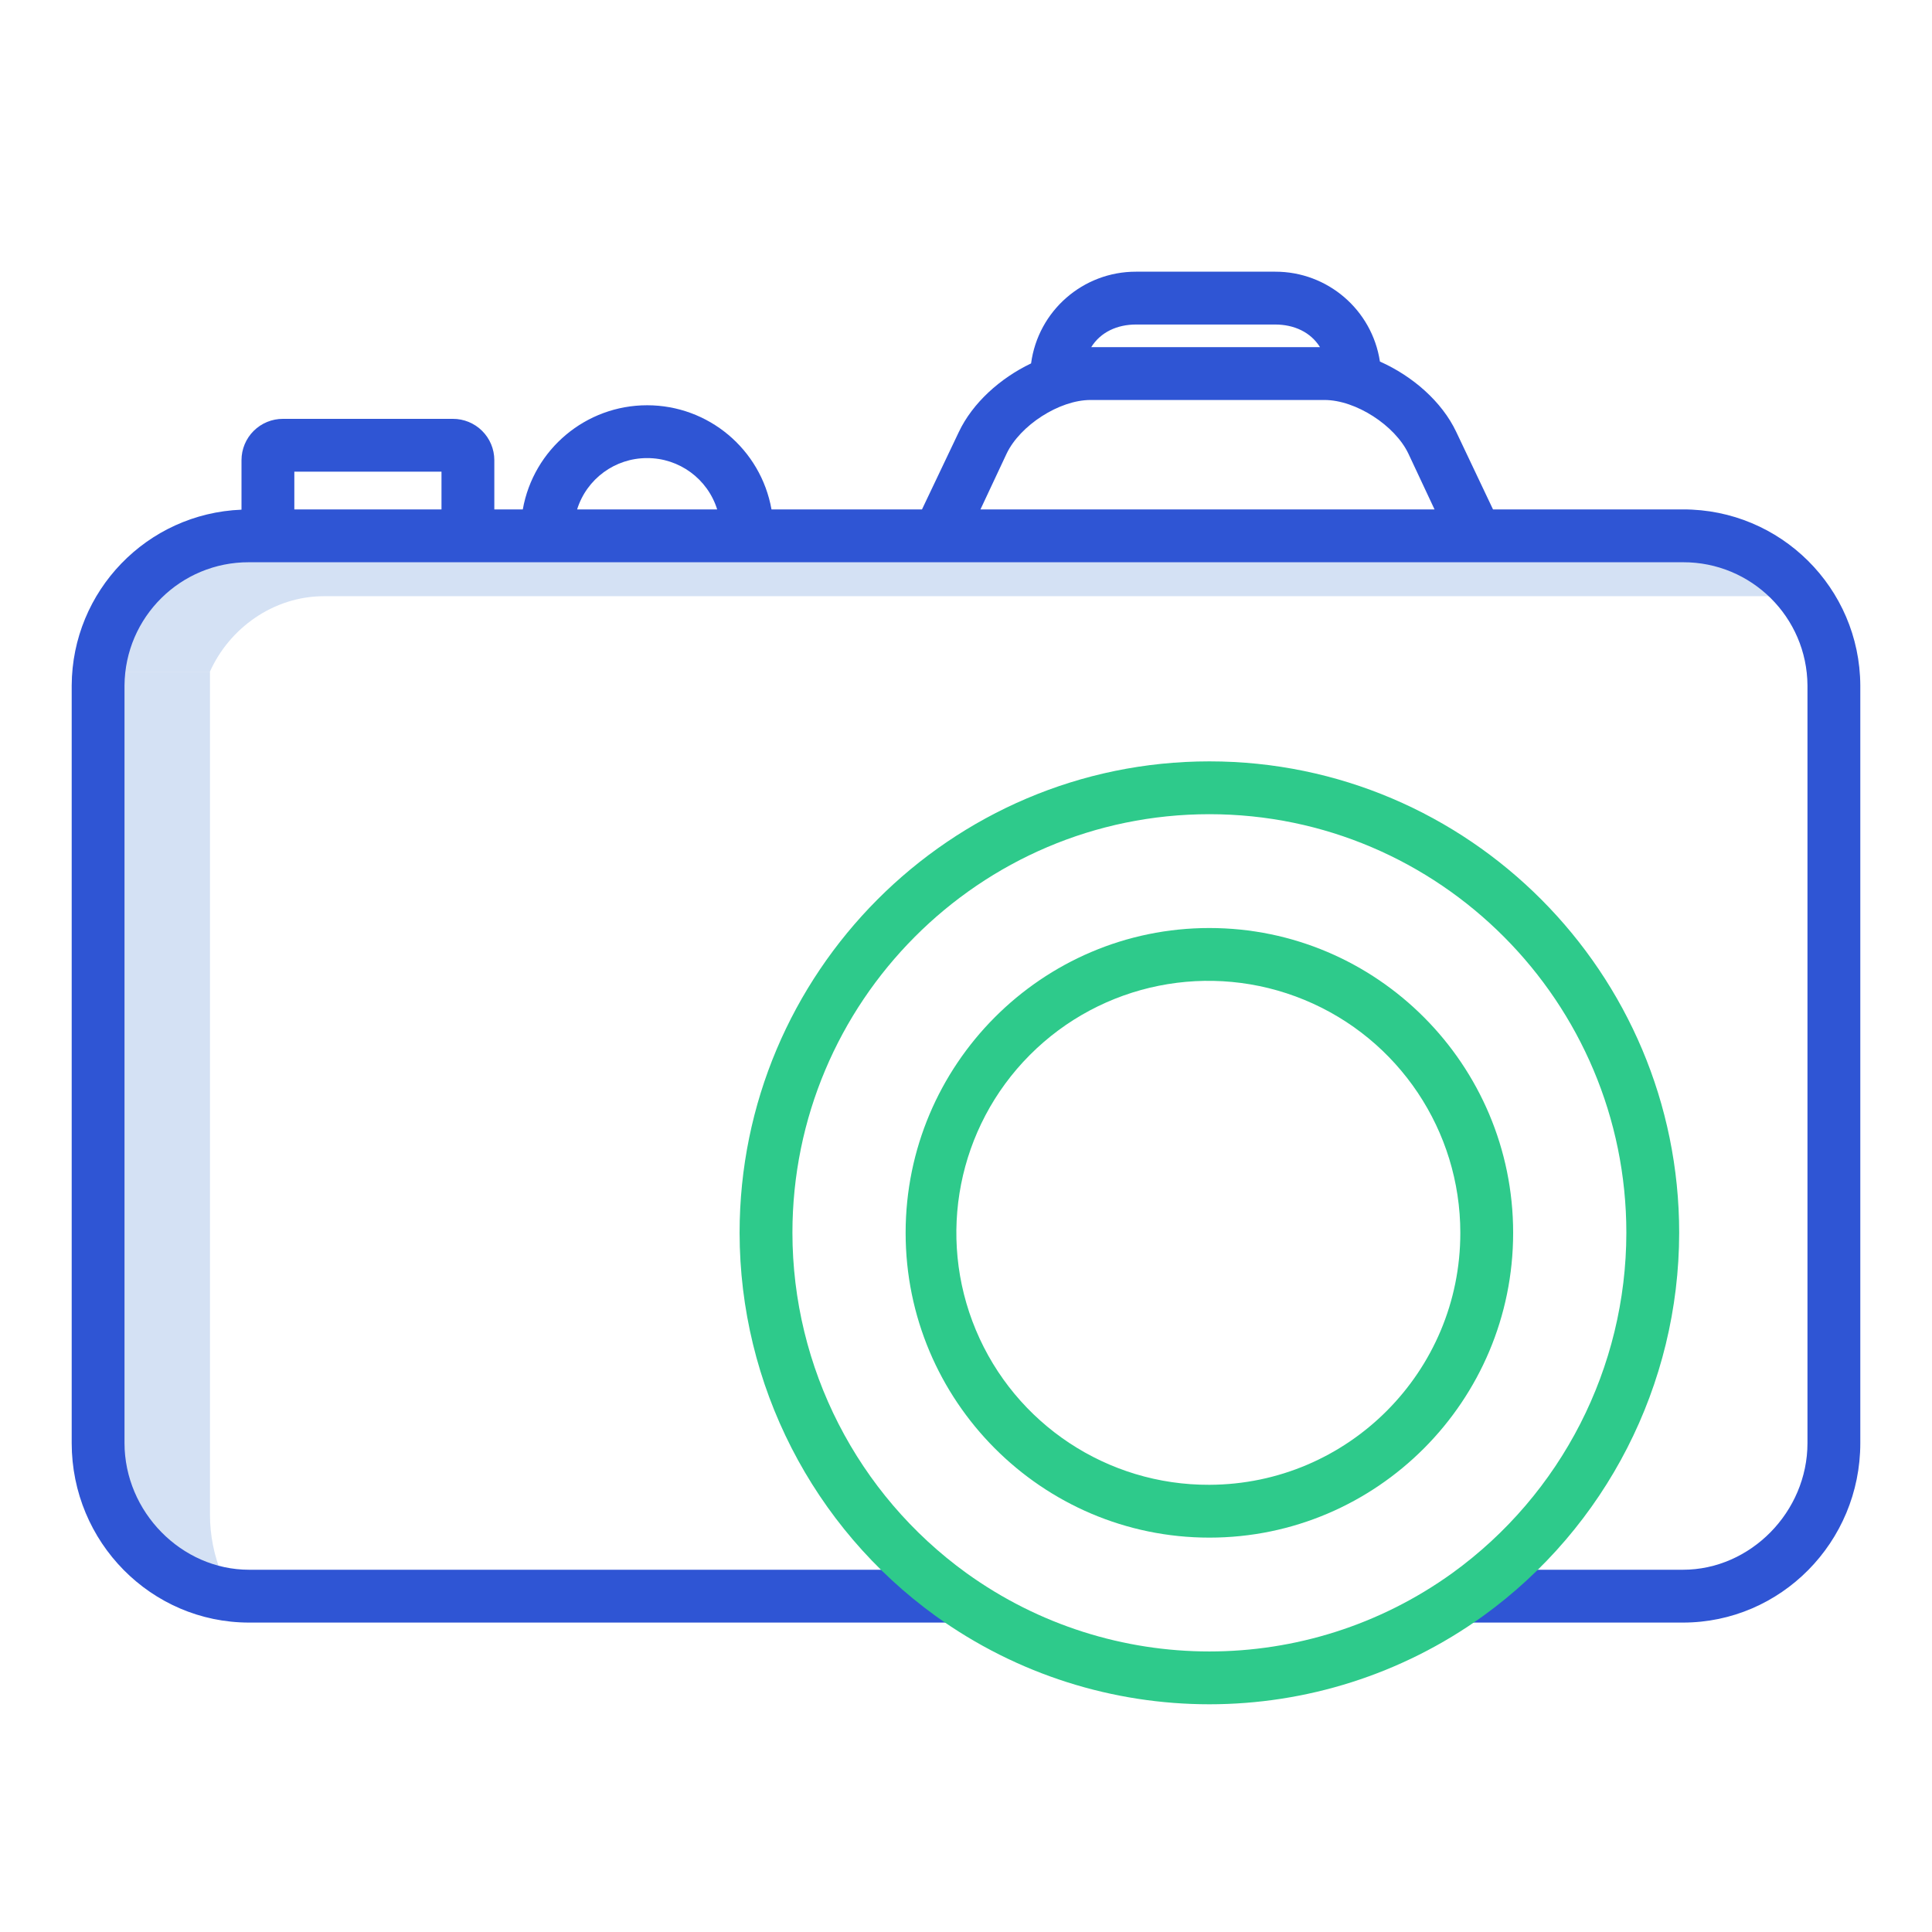
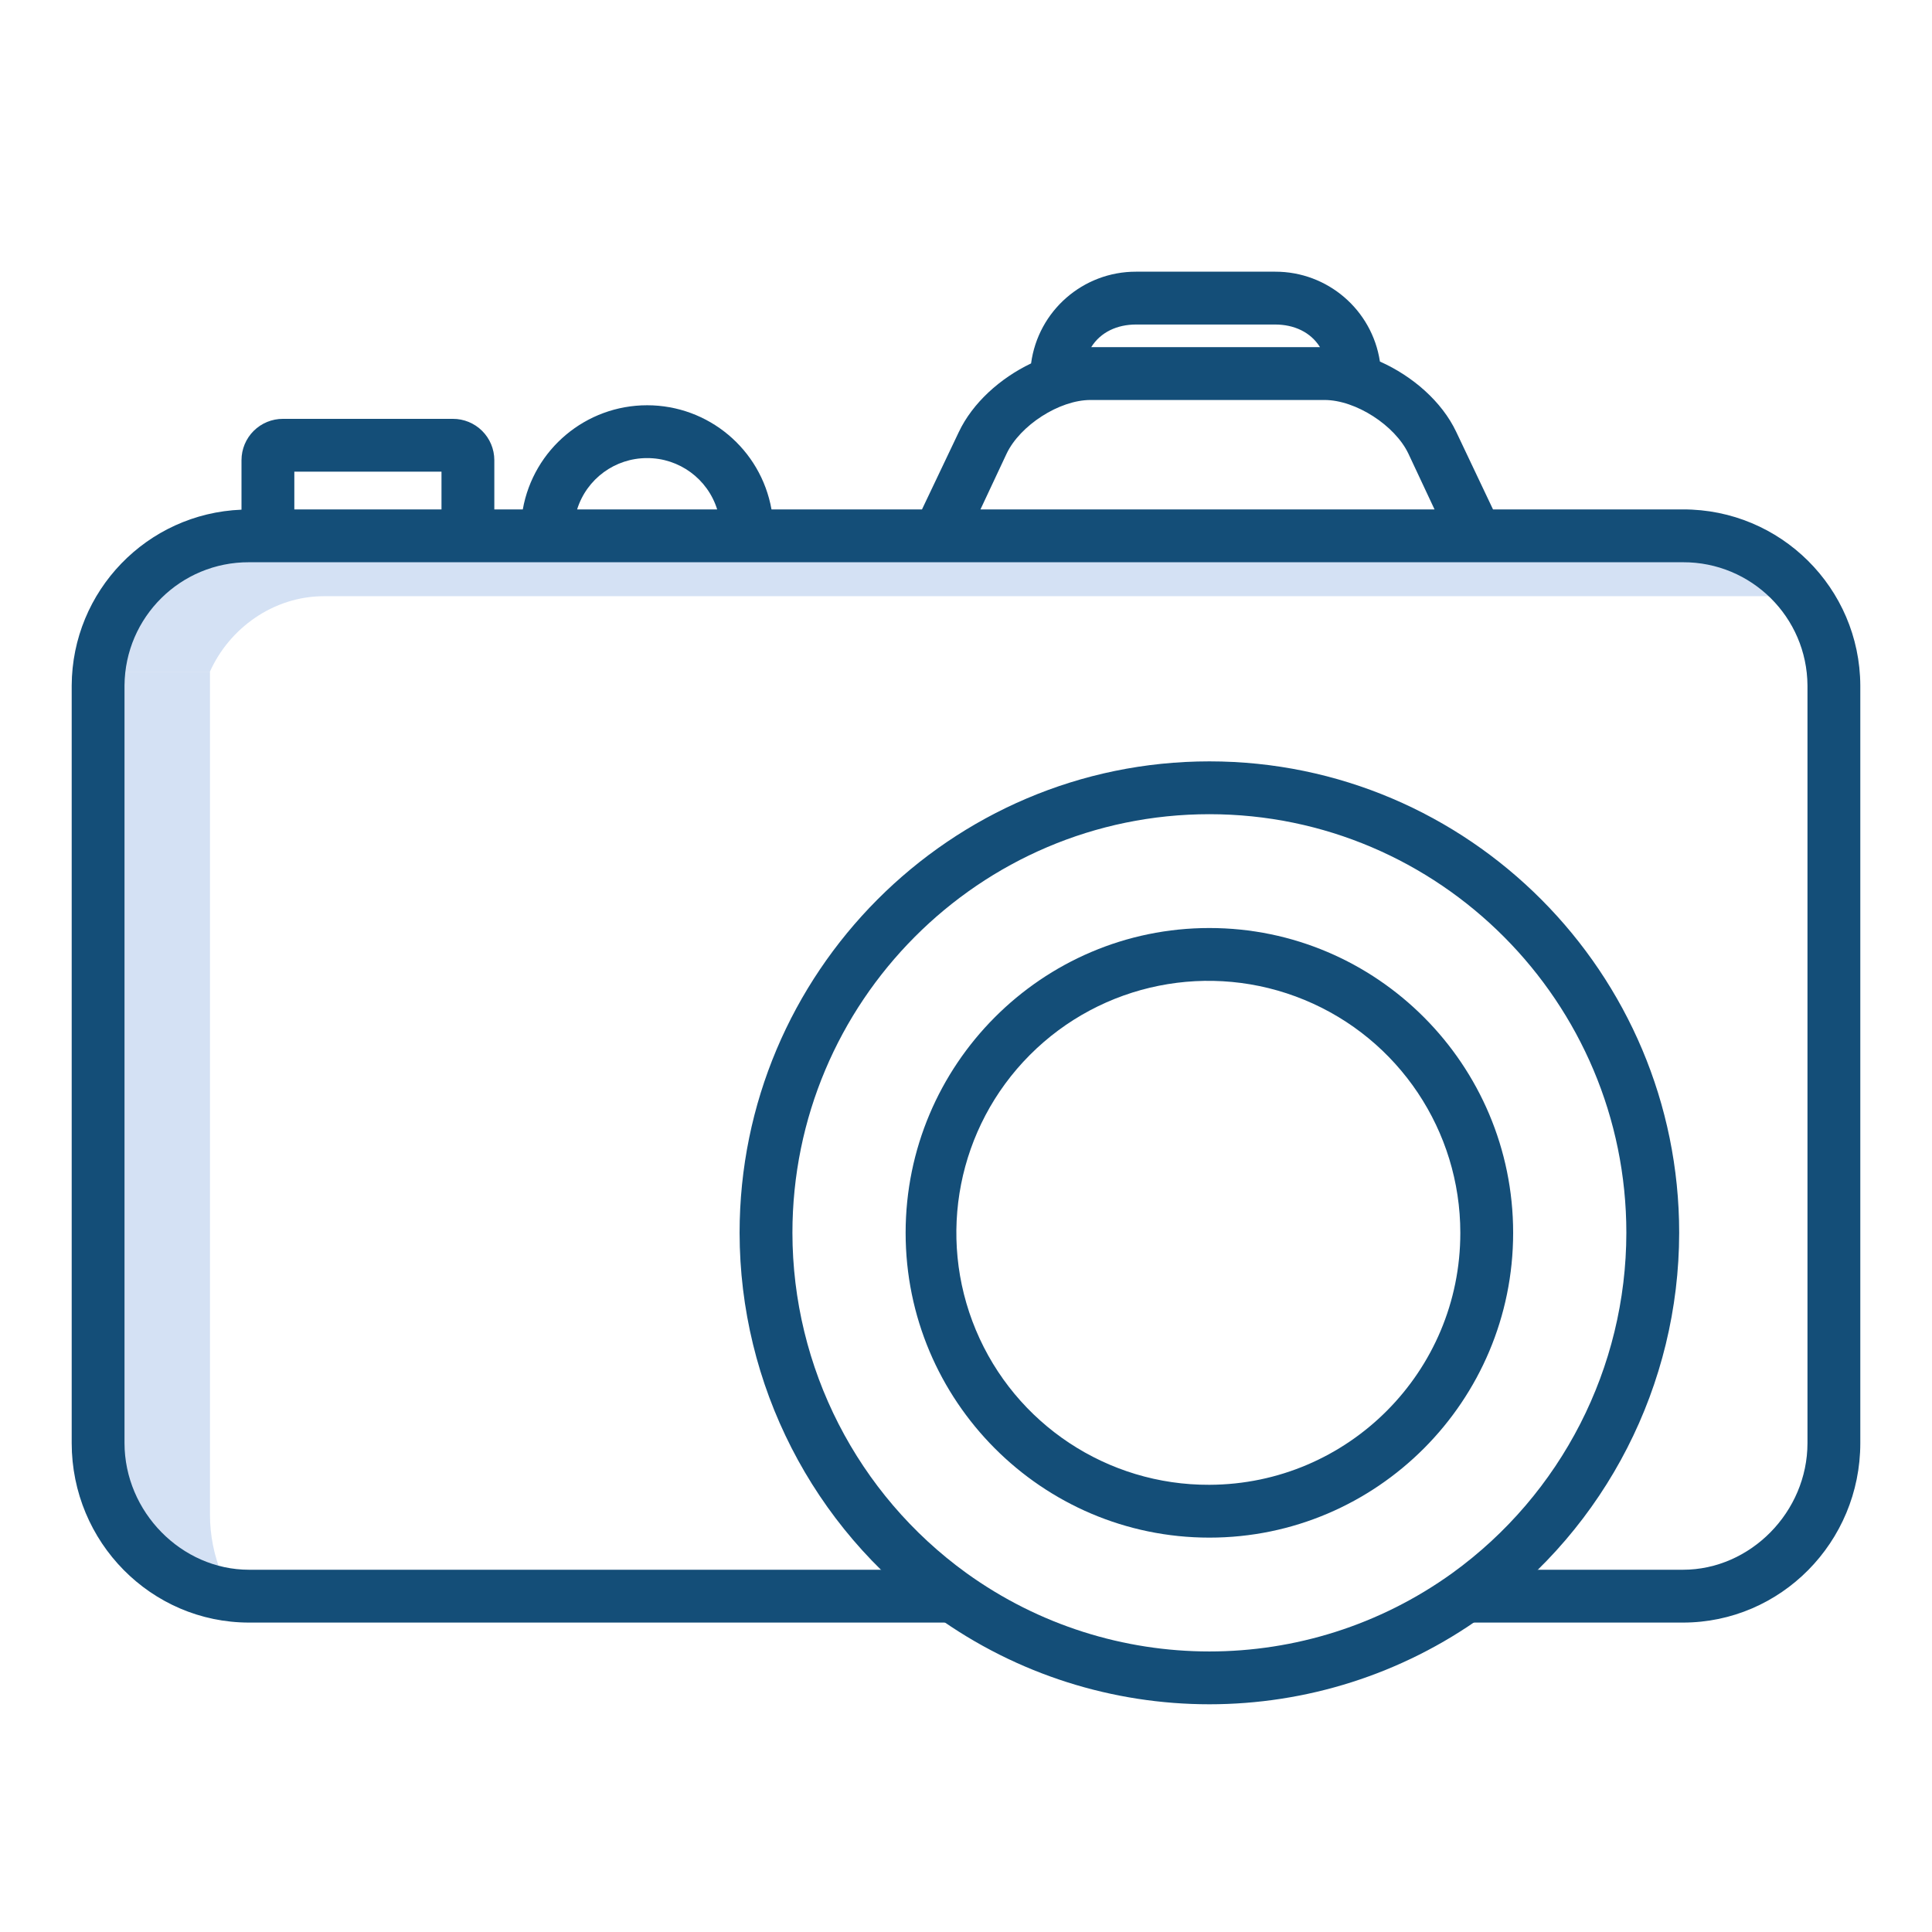
<svg xmlns="http://www.w3.org/2000/svg" id="Layer_1" data-name="Layer 1" viewBox="0 0 512 512" width="512" height="512">
  <path d="M55.643,401.273V178H33V383.484c0,16.071,10.889,29.449,25.879,33.984A41.668,41.668,0,0,1,55.643,401.273Z" style="fill:#d4e1f4" />
  <path d="M85.873,158h383.7l2.406-10H65.873C48.62,148,34.427,162,33,178H55.63C60.726,166.589,72.36,158,85.873,158Z" style="fill:#d4e1f4" />
-   <path d="M446,135H395.665L385.9,114.419c-3.79-7.987-11.52-14.738-20.206-18.606A28.022,28.022,0,0,0,337.921,72H301.079a28.021,28.021,0,0,0-27.832,24.306c-8.251,3.942-15.51,10.508-19.143,18.167L244.335,135h-39.88a33.474,33.474,0,0,0-65.91,0H131V121.929A10.953,10.953,0,0,0,120,111H75a10.953,10.953,0,0,0-11,10.929V135.07a46.859,46.859,0,0,0-45,46.6V382.42C19,408.7,40.084,430,66,430H252a7,7,0,0,0,0-14H66c-17.888,0-33-15.339-33-33.58V181.668A32.88,32.88,0,0,1,66,149H446a32.88,32.88,0,0,1,33,32.668V382.42c0,18.241-15.112,33.58-33,33.58H389a7,7,0,0,0,0,14h57c25.916,0,47-21.305,47-47.58V181.668A46.9,46.9,0,0,0,446,135ZM301.079,86h36.842c5,0,9.4,2,11.893,6H289.186C291.683,88,296.074,86,301.079,86Zm-34.327,34.24C270.308,112.745,280.7,106,289,106h62c8.3,0,18.692,6.745,22.248,14.24L380.169,135H259.831ZM171.5,121.4A19.391,19.391,0,0,1,190.058,135H152.942A19.391,19.391,0,0,1,171.5,121.4ZM117,125v10H78V125Z" style="fill:#2f55d4" />
-   <path d="M320.5,245.935c-44.388,0-80.5,36.236-80.5,80.776s36.112,80.776,80.5,80.776S401,371.251,401,326.711,364.888,245.935,320.5,245.935Zm0,147.552A66.777,66.777,0,1,1,387,326.711,66.714,66.714,0,0,1,320.5,393.487Z" style="fill:#2eca8b" />
-   <path d="M320.5,201.77c-68.649,0-124.5,56.048-124.5,124.941a125.441,125.441,0,0,0,51.946,101.537,124.16,124.16,0,0,0,145.106,0A125.444,125.444,0,0,0,445,326.711C445,257.818,389.149,201.77,320.5,201.77Zm64.366,215.123a110.162,110.162,0,0,1-128.734,0A111.407,111.407,0,0,1,210,326.711c0-61.173,49.57-110.941,110.5-110.941S431,265.538,431,326.711A111.41,111.41,0,0,1,384.866,416.893Z" style="fill:#2eca8b" />
+   <path d="M446,135H395.665L385.9,114.419c-3.79-7.987-11.52-14.738-20.206-18.606A28.022,28.022,0,0,0,337.921,72H301.079a28.021,28.021,0,0,0-27.832,24.306c-8.251,3.942-15.51,10.508-19.143,18.167L244.335,135h-39.88a33.474,33.474,0,0,0-65.91,0H131V121.929A10.953,10.953,0,0,0,120,111H75a10.953,10.953,0,0,0-11,10.929V135.07a46.859,46.859,0,0,0-45,46.6V382.42C19,408.7,40.084,430,66,430H252a7,7,0,0,0,0-14H66c-17.888,0-33-15.339-33-33.58V181.668A32.88,32.88,0,0,1,66,149H446a32.88,32.88,0,0,1,33,32.668V382.42c0,18.241-15.112,33.58-33,33.58H389a7,7,0,0,0,0,14h57c25.916,0,47-21.305,47-47.58V181.668A46.9,46.9,0,0,0,446,135ZM301.079,86h36.842c5,0,9.4,2,11.893,6H289.186C291.683,88,296.074,86,301.079,86Zm-34.327,34.24C270.308,112.745,280.7,106,289,106h62c8.3,0,18.692,6.745,22.248,14.24L380.169,135H259.831ZM171.5,121.4A19.391,19.391,0,0,1,190.058,135H152.942A19.391,19.391,0,0,1,171.5,121.4ZM117,125v10H78V125Z" style="fill:#144e78" />
+   <path d="M320.5,245.935c-44.388,0-80.5,36.236-80.5,80.776s36.112,80.776,80.5,80.776S401,371.251,401,326.711,364.888,245.935,320.5,245.935Zm0,147.552A66.777,66.777,0,1,1,387,326.711,66.714,66.714,0,0,1,320.5,393.487Z" style="fill:#144e78" />
+   <path d="M320.5,201.77c-68.649,0-124.5,56.048-124.5,124.941a125.441,125.441,0,0,0,51.946,101.537,124.16,124.16,0,0,0,145.106,0A125.444,125.444,0,0,0,445,326.711C445,257.818,389.149,201.77,320.5,201.77Zm64.366,215.123a110.162,110.162,0,0,1-128.734,0A111.407,111.407,0,0,1,210,326.711c0-61.173,49.57-110.941,110.5-110.941S431,265.538,431,326.711A111.41,111.41,0,0,1,384.866,416.893Z" style="fill:#144e78" />
</svg>
